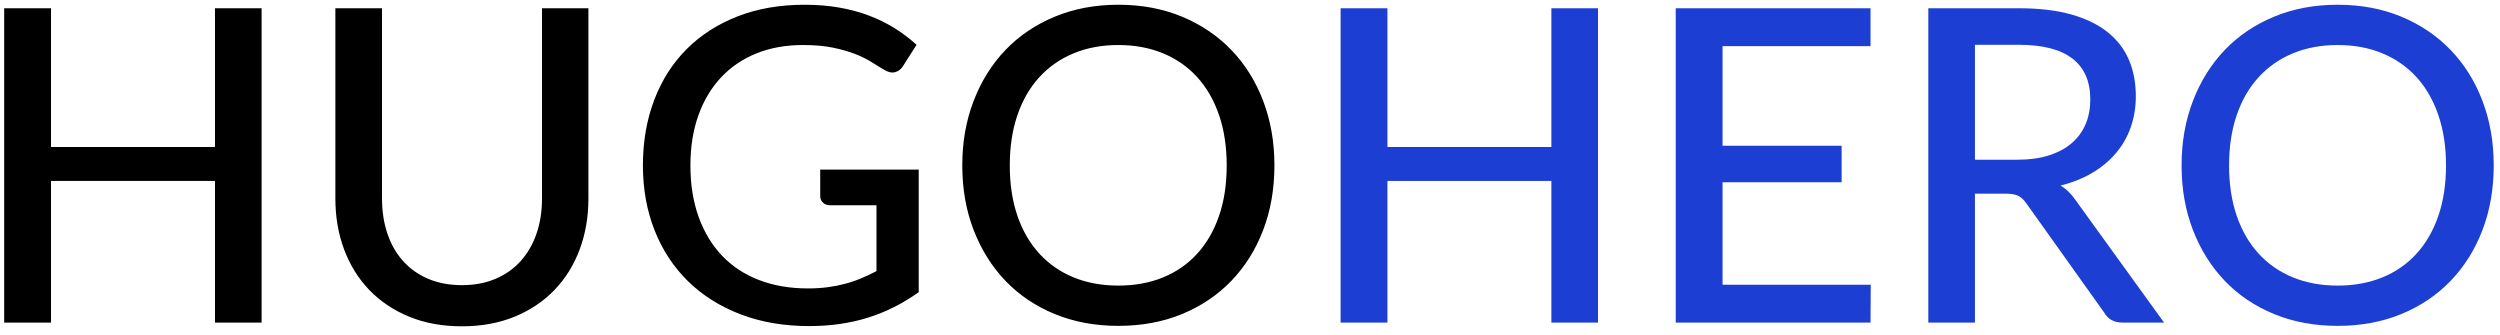
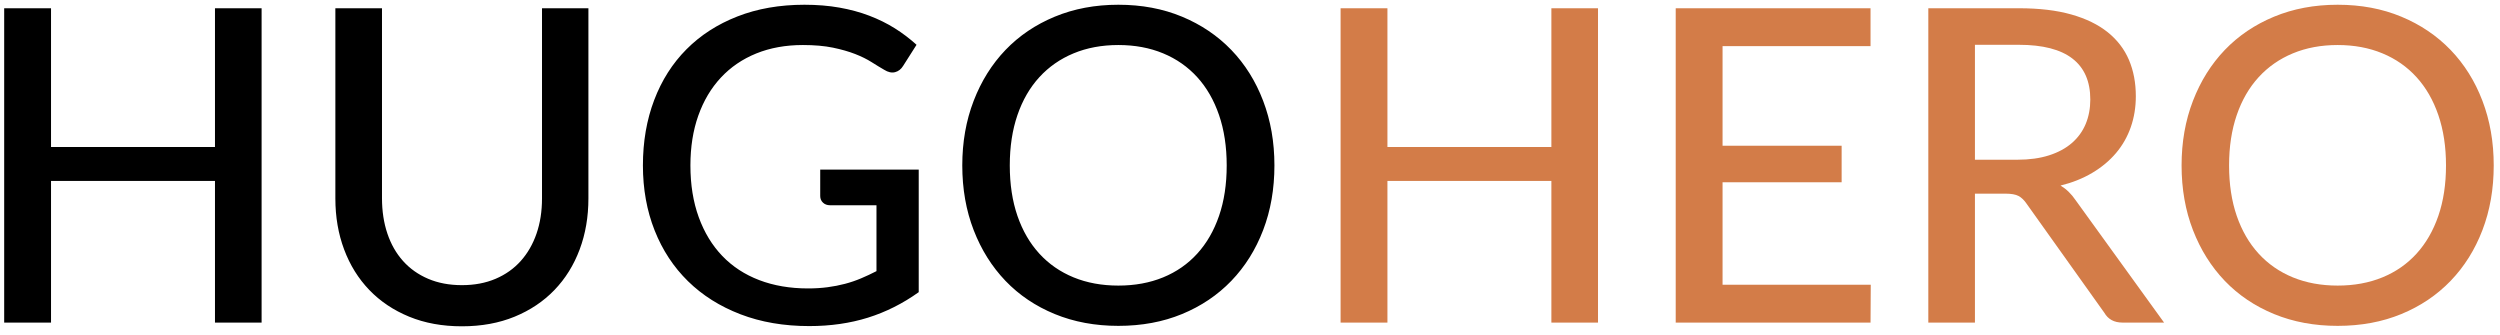
<svg xmlns="http://www.w3.org/2000/svg" width="217px" height="29px" viewBox="0 0 217 29" version="1.1">
  <defs />
  <g id="Page-1" stroke="none" stroke-width="1" fill="none" fill-rule="evenodd">
    <g id="logo">
      <path d="M22.707,0.716 L22.707,28 L18.66,28 L18.66,15.707 L4.429,15.707 L4.429,28 L0.363,28 L0.363,0.716 L4.429,0.716 L4.429,12.762 L18.66,12.762 L18.66,0.716 L22.707,0.716 Z M40.092,24.751 C41.181,24.751 42.157,24.567 43.018,24.2 C43.879,23.833 44.608,23.317 45.203,22.651 C45.798,21.986 46.254,21.195 46.571,20.276 C46.888,19.358 47.046,18.342 47.046,17.227 L47.046,0.716 L51.074,0.716 L51.074,17.227 C51.074,18.823 50.821,20.299 50.314,21.654 C49.807,23.009 49.079,24.181 48.129,25.169 C47.179,26.157 46.026,26.93 44.671,27.487 C43.316,28.044 41.789,28.323 40.092,28.323 C38.395,28.323 36.868,28.044 35.513,27.487 C34.158,26.93 33.005,26.157 32.055,25.169 C31.105,24.181 30.377,23.009 29.87,21.654 C29.363,20.299 29.11,18.823 29.11,17.227 L29.11,0.716 L33.157,0.716 L33.157,17.208 C33.157,18.323 33.312,19.342 33.623,20.267 C33.933,21.192 34.386,21.986 34.981,22.651 C35.576,23.317 36.305,23.833 37.166,24.2 C38.027,24.567 39.003,24.751 40.092,24.751 Z M79.745,14.719 L79.745,25.359 C78.364,26.347 76.895,27.085 75.337,27.573 C73.779,28.06 72.082,28.304 70.245,28.304 C68.041,28.304 66.049,27.962 64.269,27.278 C62.49,26.594 60.973,25.638 59.719,24.409 C58.465,23.18 57.499,21.711 56.822,20.001 C56.144,18.291 55.805,16.41 55.805,14.358 C55.805,12.293 56.131,10.403 56.783,8.687 C57.436,6.97 58.37,5.501 59.586,4.279 C60.802,3.056 62.274,2.106 64.004,1.429 C65.733,0.751 67.674,0.412 69.827,0.412 C70.916,0.412 71.926,0.494 72.858,0.659 C73.789,0.824 74.653,1.058 75.451,1.362 C76.249,1.666 76.987,2.03 77.665,2.454 C78.342,2.879 78.972,3.357 79.555,3.889 L78.396,5.713 C78.219,6.004 77.984,6.188 77.693,6.264 C77.402,6.34 77.085,6.27 76.743,6.055 C76.414,5.865 76.05,5.643 75.65,5.39 C75.251,5.137 74.777,4.902 74.225,4.687 C73.674,4.472 73.032,4.288 72.297,4.136 C71.562,3.984 70.695,3.908 69.694,3.908 C68.199,3.908 66.85,4.152 65.647,4.639 C64.444,5.127 63.418,5.827 62.569,6.739 C61.72,7.651 61.068,8.75 60.612,10.036 C60.156,11.321 59.928,12.762 59.928,14.358 C59.928,16.03 60.169,17.528 60.65,18.852 C61.131,20.175 61.812,21.296 62.693,22.215 C63.573,23.133 64.643,23.833 65.903,24.314 C67.164,24.795 68.573,25.036 70.131,25.036 C70.739,25.036 71.306,25.001 71.832,24.931 C72.357,24.862 72.861,24.764 73.342,24.637 C73.823,24.51 74.289,24.352 74.739,24.162 C75.188,23.972 75.635,23.763 76.078,23.535 L76.078,17.816 L72.05,17.816 C71.797,17.816 71.591,17.74 71.433,17.588 C71.274,17.436 71.195,17.246 71.195,17.018 L71.195,14.719 L79.745,14.719 Z M110.62,14.358 C110.62,16.397 110.294,18.269 109.641,19.973 C108.989,21.676 108.068,23.145 106.877,24.381 C105.686,25.616 104.261,26.575 102.602,27.259 C100.943,27.943 99.1,28.285 97.073,28.285 C95.059,28.285 93.219,27.943 91.553,27.259 C89.888,26.575 88.463,25.616 87.278,24.381 C86.094,23.145 85.173,21.676 84.514,19.973 C83.855,18.269 83.526,16.397 83.526,14.358 C83.526,12.331 83.855,10.463 84.514,8.753 C85.173,7.043 86.094,5.571 87.278,4.335 C88.463,3.1 89.888,2.138 91.553,1.448 C93.219,0.757 95.059,0.412 97.073,0.412 C99.1,0.412 100.943,0.757 102.602,1.448 C104.261,2.138 105.686,3.1 106.877,4.335 C108.068,5.571 108.989,7.043 109.641,8.753 C110.294,10.463 110.62,12.331 110.62,14.358 Z M106.478,14.358 C106.478,12.737 106.256,11.28 105.813,9.988 C105.37,8.696 104.74,7.6 103.922,6.701 C103.105,5.802 102.118,5.111 100.959,4.63 C99.799,4.149 98.504,3.908 97.073,3.908 C95.642,3.908 94.347,4.149 93.188,4.63 C92.028,5.111 91.037,5.802 90.214,6.701 C89.391,7.6 88.757,8.696 88.314,9.988 C87.871,11.28 87.649,12.737 87.649,14.358 C87.649,15.992 87.871,17.452 88.314,18.738 C88.757,20.023 89.391,21.116 90.214,22.015 C91.037,22.914 92.028,23.601 93.188,24.076 C94.347,24.552 95.642,24.789 97.073,24.789 C98.504,24.789 99.799,24.552 100.959,24.076 C102.118,23.601 103.105,22.914 103.922,22.015 C104.74,21.116 105.37,20.023 105.813,18.738 C106.256,17.452 106.478,15.992 106.478,14.358 Z" id="HUGO" fill="#000000" />
-       <path d="M138.707,0.716 L138.707,28 L134.66,28 L134.66,15.707 L120.429,15.707 L120.429,28 L116.363,28 L116.363,0.716 L120.429,0.716 L120.429,12.762 L134.66,12.762 L134.66,0.716 L138.707,0.716 Z M162.381,24.713 L162.362,28 L145.452,28 L145.452,0.716 L162.362,0.716 L162.362,4.003 L149.518,4.003 L149.518,12.648 L159.854,12.648 L159.854,15.821 L149.518,15.821 L149.518,24.713 L162.381,24.713 Z M175.111,13.864 C176.15,13.864 177.065,13.737 177.857,13.484 C178.648,13.231 179.31,12.873 179.842,12.411 C180.374,11.948 180.773,11.397 181.039,10.758 C181.305,10.118 181.438,9.412 181.438,8.639 C181.438,7.068 180.922,5.884 179.889,5.086 C178.857,4.288 177.309,3.889 175.244,3.889 L171.425,3.889 L171.425,13.864 L175.111,13.864 Z M187.841,28 L184.231,28 C183.509,28 182.983,27.715 182.654,27.145 L175.909,17.683 C175.694,17.366 175.459,17.142 175.206,17.009 C174.953,16.875 174.573,16.809 174.066,16.809 L171.425,16.809 L171.425,28 L167.378,28 L167.378,0.716 L175.244,0.716 C177.005,0.716 178.521,0.896 179.794,1.258 C181.068,1.619 182.119,2.131 182.948,2.796 C183.778,3.462 184.392,4.263 184.792,5.2 C185.191,6.137 185.39,7.189 185.39,8.354 C185.39,9.304 185.244,10.197 184.953,11.033 C184.662,11.869 184.234,12.619 183.671,13.284 C183.107,13.95 182.42,14.523 181.609,15.004 C180.798,15.485 179.88,15.853 178.854,16.106 C179.361,16.41 179.798,16.834 180.165,17.379 L187.841,28 Z M216.455,14.358 C216.455,16.397 216.129,18.269 215.476,19.973 C214.824,21.676 213.903,23.145 212.712,24.381 C211.521,25.616 210.096,26.575 208.437,27.259 C206.778,27.943 204.935,28.285 202.908,28.285 C200.894,28.285 199.054,27.943 197.388,27.259 C195.723,26.575 194.298,25.616 193.113,24.381 C191.929,23.145 191.008,21.676 190.349,19.973 C189.69,18.269 189.361,16.397 189.361,14.358 C189.361,12.331 189.69,10.463 190.349,8.753 C191.008,7.043 191.929,5.571 193.113,4.335 C194.298,3.1 195.723,2.138 197.388,1.448 C199.054,0.757 200.894,0.412 202.908,0.412 C204.935,0.412 206.778,0.757 208.437,1.448 C210.096,2.138 211.521,3.1 212.712,4.335 C213.903,5.571 214.824,7.043 215.476,8.753 C216.129,10.463 216.455,12.331 216.455,14.358 Z M212.313,14.358 C212.313,12.737 212.091,11.28 211.648,9.988 C211.205,8.696 210.575,7.6 209.757,6.701 C208.94,5.802 207.953,5.111 206.793,4.63 C205.634,4.149 204.339,3.908 202.908,3.908 C201.477,3.908 200.182,4.149 199.023,4.63 C197.863,5.111 196.872,5.802 196.049,6.701 C195.226,7.6 194.592,8.696 194.149,9.988 C193.706,11.28 193.484,12.737 193.484,14.358 C193.484,15.992 193.706,17.452 194.149,18.738 C194.592,20.023 195.226,21.116 196.049,22.015 C196.872,22.914 197.863,23.601 199.023,24.076 C200.182,24.552 201.477,24.789 202.908,24.789 C204.339,24.789 205.634,24.552 206.793,24.076 C207.953,23.601 208.94,22.914 209.757,22.015 C210.575,21.116 211.205,20.023 211.648,18.738 C212.091,17.452 212.313,15.992 212.313,14.358 Z" id="HERO" fill="#1C3ED3" />
+       <path d="M138.707,0.716 L138.707,28 L134.66,28 L134.66,15.707 L120.429,15.707 L120.429,28 L116.363,28 L116.363,0.716 L120.429,0.716 L120.429,12.762 L134.66,12.762 L134.66,0.716 L138.707,0.716 Z M162.381,24.713 L162.362,28 L145.452,28 L145.452,0.716 L162.362,0.716 L162.362,4.003 L149.518,4.003 L149.518,12.648 L159.854,12.648 L159.854,15.821 L149.518,15.821 L149.518,24.713 L162.381,24.713 Z M175.111,13.864 C176.15,13.864 177.065,13.737 177.857,13.484 C178.648,13.231 179.31,12.873 179.842,12.411 C180.374,11.948 180.773,11.397 181.039,10.758 C181.305,10.118 181.438,9.412 181.438,8.639 C181.438,7.068 180.922,5.884 179.889,5.086 C178.857,4.288 177.309,3.889 175.244,3.889 L171.425,3.889 L171.425,13.864 L175.111,13.864 Z M187.841,28 L184.231,28 C183.509,28 182.983,27.715 182.654,27.145 L175.909,17.683 C175.694,17.366 175.459,17.142 175.206,17.009 C174.953,16.875 174.573,16.809 174.066,16.809 L171.425,16.809 L171.425,28 L167.378,28 L167.378,0.716 L175.244,0.716 C177.005,0.716 178.521,0.896 179.794,1.258 C181.068,1.619 182.119,2.131 182.948,2.796 C183.778,3.462 184.392,4.263 184.792,5.2 C185.191,6.137 185.39,7.189 185.39,8.354 C185.39,9.304 185.244,10.197 184.953,11.033 C184.662,11.869 184.234,12.619 183.671,13.284 C183.107,13.95 182.42,14.523 181.609,15.004 C180.798,15.485 179.88,15.853 178.854,16.106 C179.361,16.41 179.798,16.834 180.165,17.379 L187.841,28 Z M216.455,14.358 C216.455,16.397 216.129,18.269 215.476,19.973 C214.824,21.676 213.903,23.145 212.712,24.381 C211.521,25.616 210.096,26.575 208.437,27.259 C206.778,27.943 204.935,28.285 202.908,28.285 C200.894,28.285 199.054,27.943 197.388,27.259 C195.723,26.575 194.298,25.616 193.113,24.381 C191.929,23.145 191.008,21.676 190.349,19.973 C189.69,18.269 189.361,16.397 189.361,14.358 C189.361,12.331 189.69,10.463 190.349,8.753 C191.008,7.043 191.929,5.571 193.113,4.335 C194.298,3.1 195.723,2.138 197.388,1.448 C199.054,0.757 200.894,0.412 202.908,0.412 C204.935,0.412 206.778,0.757 208.437,1.448 C210.096,2.138 211.521,3.1 212.712,4.335 C213.903,5.571 214.824,7.043 215.476,8.753 C216.129,10.463 216.455,12.331 216.455,14.358 Z M212.313,14.358 C212.313,12.737 212.091,11.28 211.648,9.988 C211.205,8.696 210.575,7.6 209.757,6.701 C208.94,5.802 207.953,5.111 206.793,4.63 C205.634,4.149 204.339,3.908 202.908,3.908 C201.477,3.908 200.182,4.149 199.023,4.63 C197.863,5.111 196.872,5.802 196.049,6.701 C195.226,7.6 194.592,8.696 194.149,9.988 C193.706,11.28 193.484,12.737 193.484,14.358 C193.484,15.992 193.706,17.452 194.149,18.738 C194.592,20.023 195.226,21.116 196.049,22.015 C196.872,22.914 197.863,23.601 199.023,24.076 C200.182,24.552 201.477,24.789 202.908,24.789 C204.339,24.789 205.634,24.552 206.793,24.076 C207.953,23.601 208.94,22.914 209.757,22.015 C210.575,21.116 211.205,20.023 211.648,18.738 C212.091,17.452 212.313,15.992 212.313,14.358 Z" id="HERO" fill="#d37c48" />
    </g>
  </g>
</svg>
